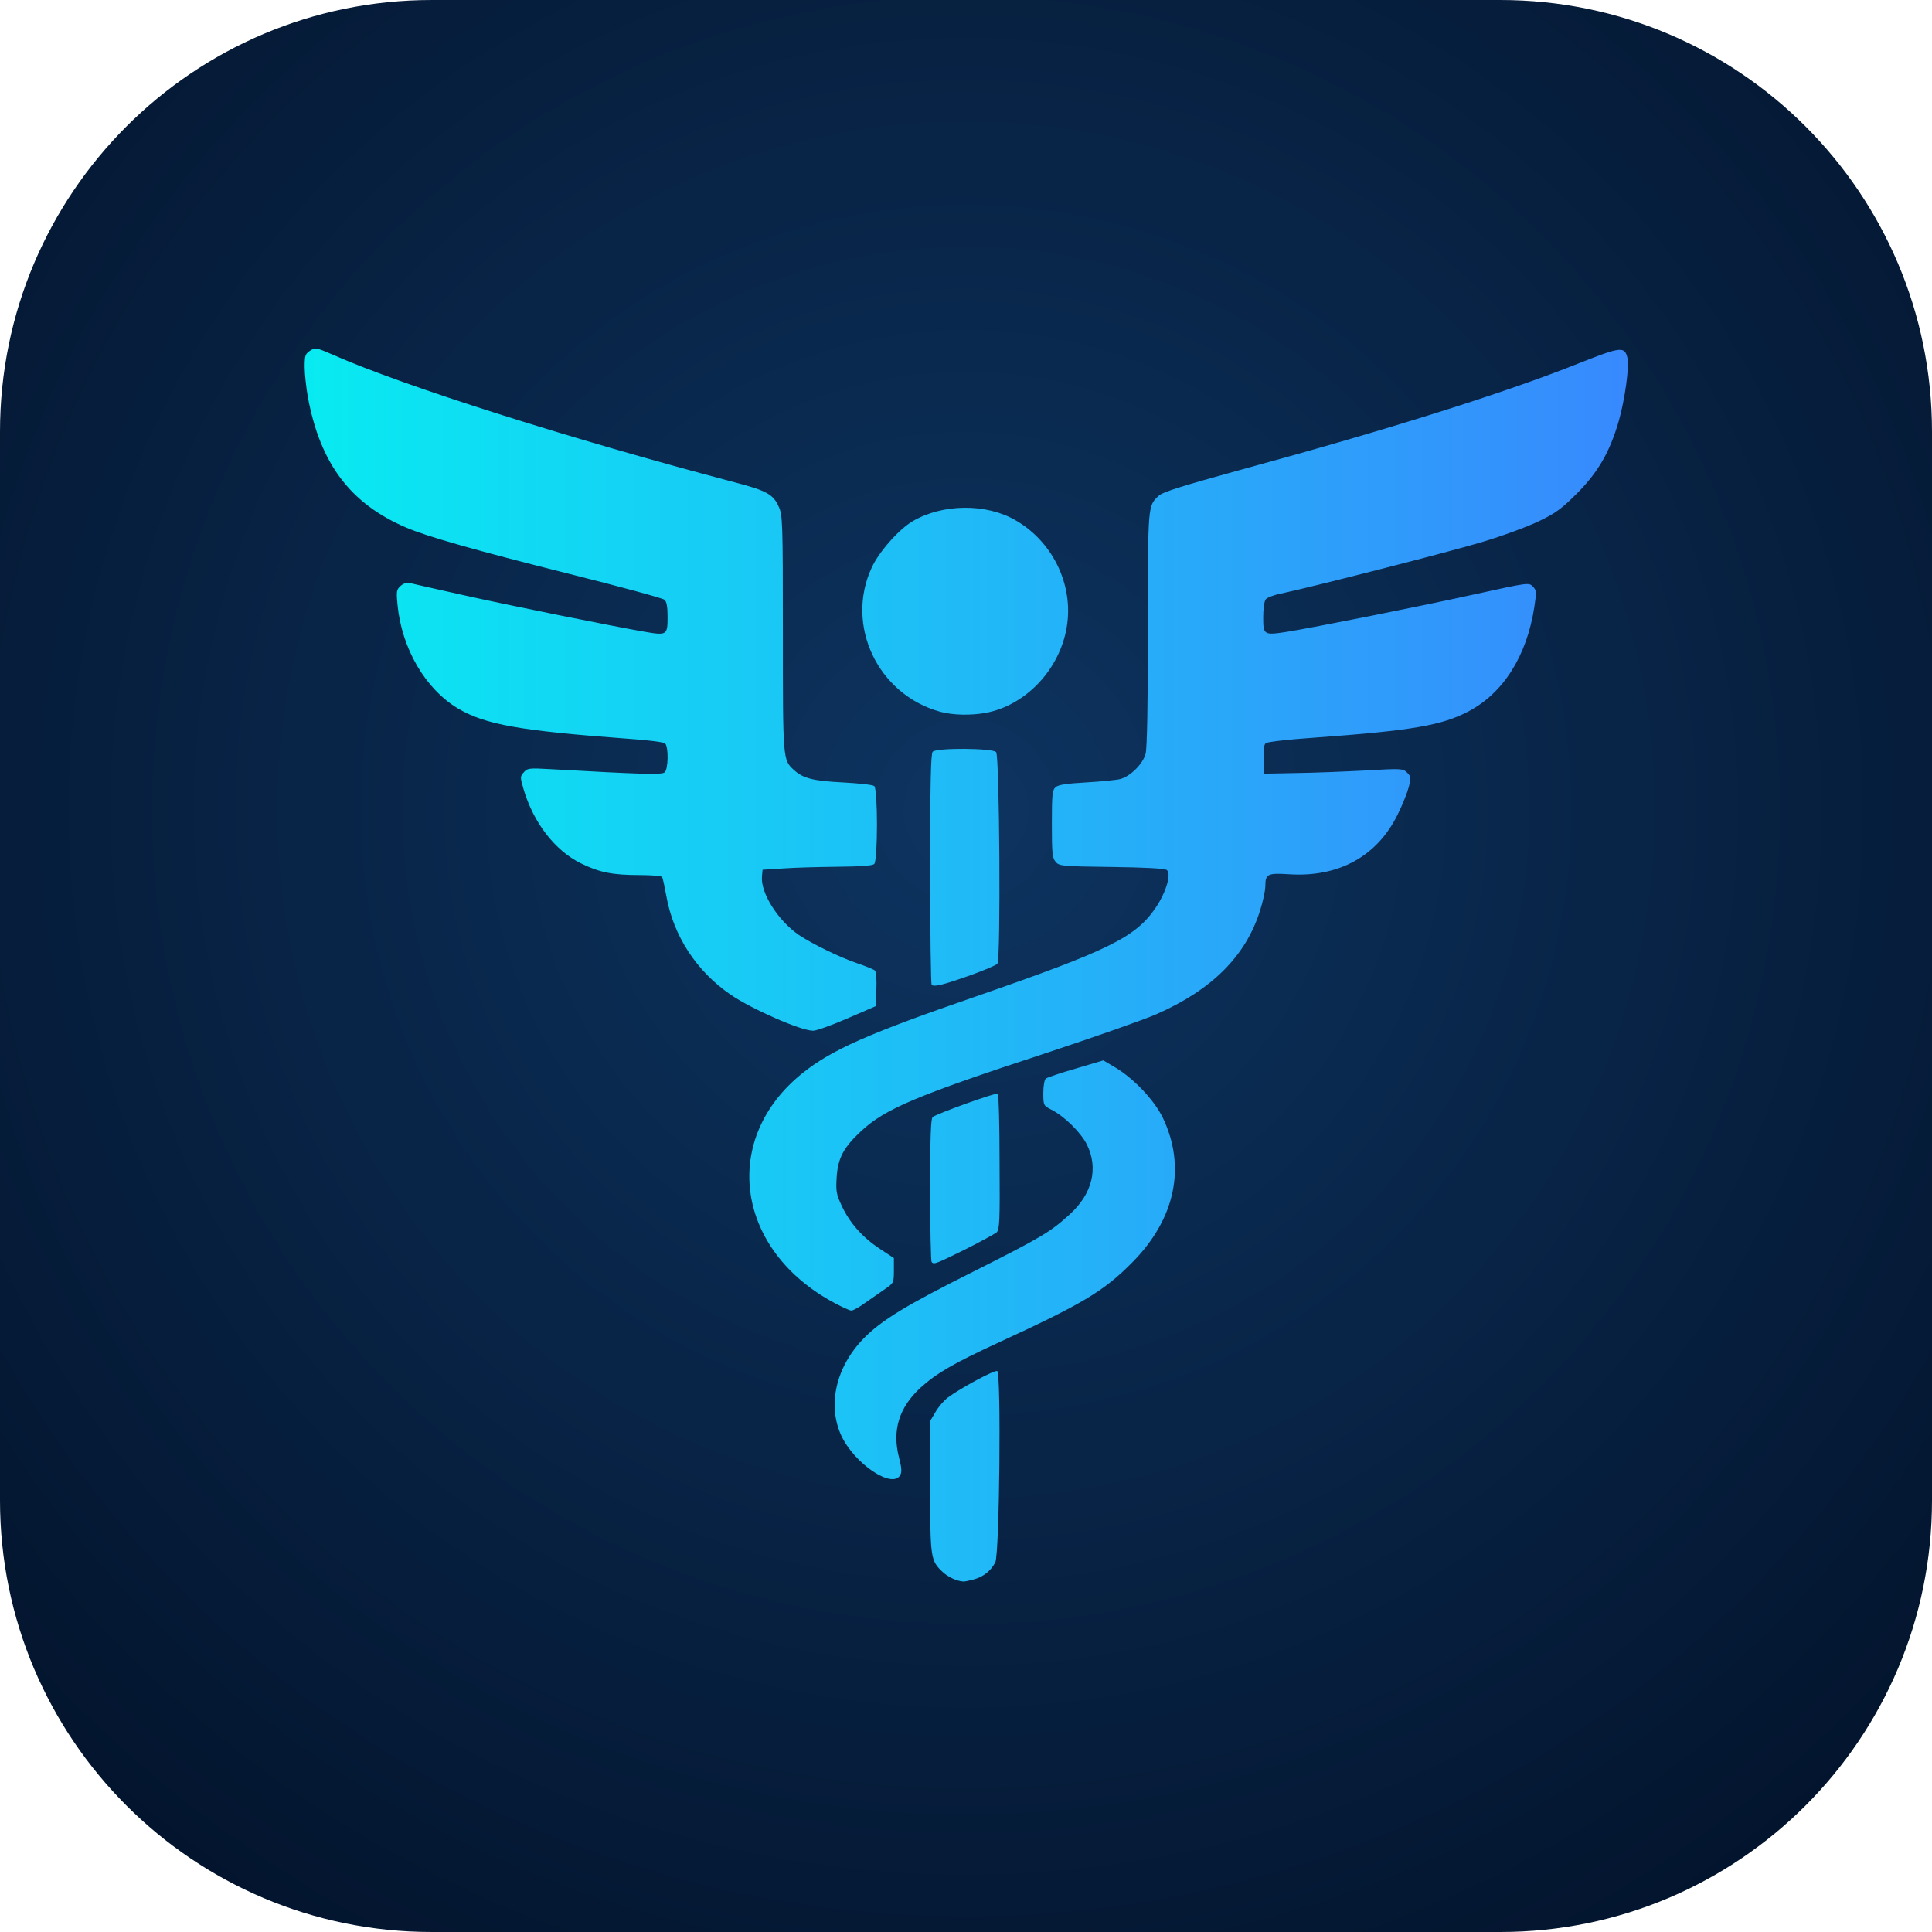
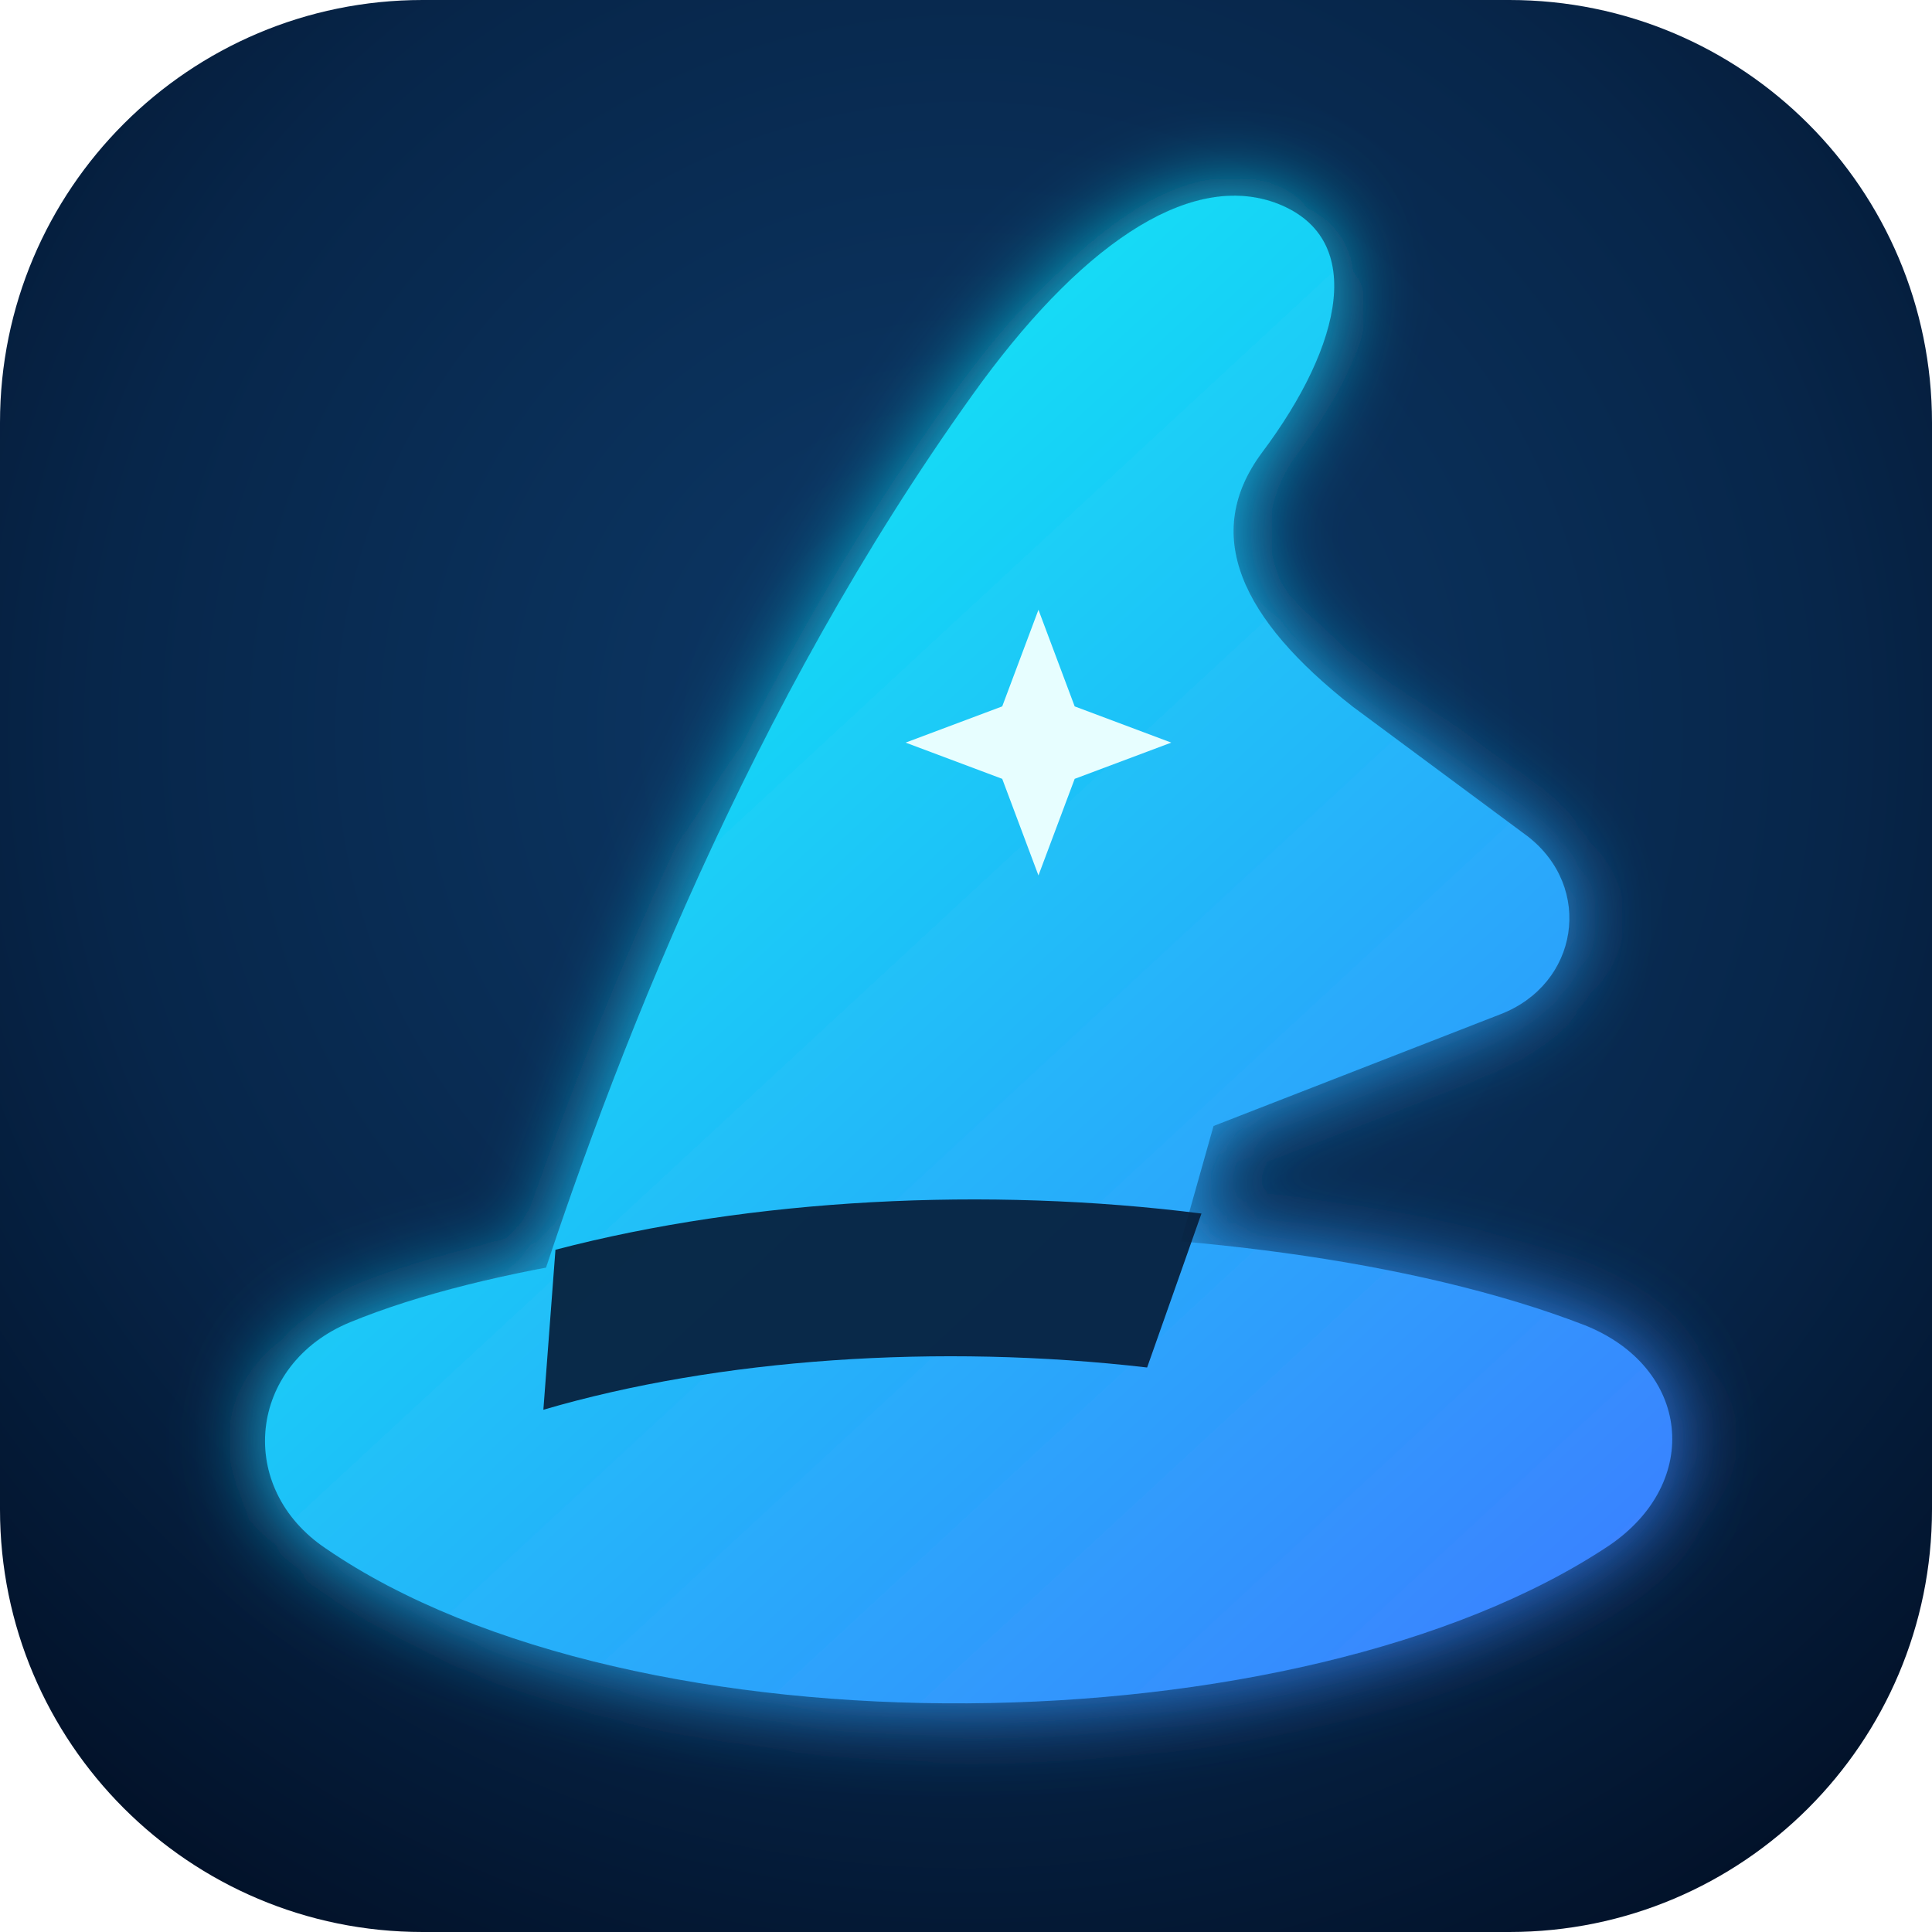
- <svg xmlns="http://www.w3.org/2000/svg" viewBox="0 0 64 64" width="512" height="512">
+ <svg xmlns="http://www.w3.org/2000/svg" viewBox="0 0 64 64" role="img" aria-label="Wizard hat" data-brand="wizard-hat">
  <defs>
-     <linearGradient id="g" x1="0" y1="0" x2="1" y2="0">
-       <stop offset="0" stop-color="#08EBF1" />
-       <stop offset="1" stop-color="#3889FD" />
+     <radialGradient id="wizard-tile" cx="50%" cy="38%" r="72%">
+       <stop offset="0" stop-color="#0D3A69" />
+       <stop offset="0.62" stop-color="#07264A" />
+       <stop offset="1" stop-color="#021128" />
+     </radialGradient>
+     <linearGradient id="wizard-mark" x1="14" y1="14" x2="51" y2="54" gradientUnits="userSpaceOnUse">
+       <stop offset="0" stop-color="#0BF1F3" />
+       <stop offset="1" stop-color="#3A83FF" />
    </linearGradient>
-     <radialGradient id="tile" cx="50%" cy="42%" r="75%">
-       <stop offset="0%" stop-color="#0D3460" />
-       <stop offset="100%" stop-color="#021128" />
-     </radialGradient>
+     <filter id="wizard-glow" x="-35%" y="-35%" width="170%" height="170%">
+       <feGaussianBlur stdDeviation="1.4" result="blur" />
+       <feMerge>
+         <feMergeNode in="blur" />
+         <feMergeNode in="SourceGraphic" />
+       </feMerge>
+     </filter>
  </defs>
-   <rect width="64" height="64" rx="14.3" fill="url(#tile)" />
-   <g transform="translate(-12.326 -15.707) scale(0.07072)">
-     <path fill="url(#g)" fill-rule="evenodd" d="M630.5 961.9 C634.9 960.7 638.5 957.9 640.5 953.9 C642.5 950.1 643.3 865.1 641.4 864.3 C640 863.8 623.9 872.5 618.2 876.8 C616.4 878.2 613.8 881.2 612.5 883.5 L610 887.7 610 918.4 C610 951.8 610.2 953.1 615.7 958.3 C618.3 960.8 622.4 962.7 625.5 962.9 C626 963 628.3 962.5 630.5 961.9 Z M596 913 C596.8 911.5 596.6 909.4 595.4 904.8 C592.1 892.1 595.4 881.4 605.5 872.1 C612.9 865.4 621.2 860.6 641.1 851.4 C681.3 832.9 691.1 827.1 704.5 813.6 C724.9 793.1 730 768.6 718.9 745.5 C714.9 737.4 705.5 727.4 696.7 722.1 L691.1 718.8 678.3 722.6 C671.3 724.6 664.9 726.8 664.2 727.3 C663.5 727.9 663 730.6 663 734.1 C663 739.9 663.1 740 666.8 741.9 C672.9 745 680.6 752.6 683.4 758.2 C688.9 769.3 686 781.3 675.3 791 C666.4 799.1 662.1 801.7 631.3 817.2 C598.7 833.5 587.2 840.5 578.9 849 C565.9 862.3 561.8 880.1 568.3 894.4 C574.4 907.7 592.4 919.8 596 913 Z M579.8 832.2 C582.7 830.2 586.8 827.3 589 825.8 C592.9 823.1 593 822.9 593 817.2 L593 811.4 586.6 807.2 C578.4 801.8 572.5 795.2 568.7 787.2 C566 781.5 565.8 780.1 566.2 773.5 C566.8 764.5 569.4 759.6 577.8 751.8 C589.1 741.4 603.5 735.3 666 714.8 C687.7 707.6 710.2 699.7 715.9 697.2 C741.9 685.8 757.8 670 764.5 648.7 C765.9 644.4 767 639.2 767 637.1 C767 631.5 768.1 631 777.9 631.6 C801.3 633.2 819.4 623.2 829 603.6 C831.2 599.2 833.5 593.4 834.2 590.7 C835.3 586.4 835.2 585.8 833.4 584 C831.5 582.1 830.8 582 814 583 C804.4 583.5 789.8 584.1 781.5 584.2 L766.5 584.5 766.2 577.9 C766 573.4 766.3 571 767.2 570.2 C767.9 569.6 778.4 568.4 790.4 567.6 C835.7 564.3 849.7 561.9 862.2 555.3 C878.5 546.7 889.5 529.3 893 506.4 C894.1 499.3 894 498.6 892.3 496.8 C890.4 494.9 890 495 865.4 500.4 C838.7 506.3 789.4 516.1 776.8 518.1 C766.3 519.7 766 519.5 766 511.2 C766 507.2 766.5 503.7 767.2 502.8 C767.9 502 771.2 500.7 774.5 500.1 C788.7 497.1 852.9 480.7 868.5 476 C877.9 473.2 889.8 468.8 895 466.3 C903 462.5 905.8 460.4 913.1 453.1 C922.9 443.2 928.3 433.9 932.5 419.5 C935.4 409.5 937.6 393.5 936.6 389.7 C935.3 384.3 933.5 384.5 914.3 392.1 C879.6 406 825.4 423.1 754.6 442.4 C728.5 449.6 719.1 452.5 717.2 454.2 C711.9 459.2 712 457.7 712 516.7 C712 551.6 711.6 572.9 710.9 575.2 C709.6 580 703.8 585.7 699.1 587 C697.1 587.5 689.9 588.2 683 588.6 C674 589.1 670 589.7 668.8 590.8 C667.2 592.1 667 594.3 667 608 C667 621.6 667.2 624.1 668.8 625.8 C670.4 627.8 671.8 627.9 694.9 628.2 C710.4 628.4 719.8 628.9 720.8 629.6 C723.1 631.2 720.6 639.8 715.9 646.9 C706.4 661.1 694.2 667.1 631 689 C581.4 706.1 563.9 713.8 550.3 724.7 C512.3 755 518.4 806 563.1 831.3 C567.7 833.9 572.2 836 573.1 836 C573.9 836 577 834.3 579.8 832.2 Z M626.3 807.4 C633.5 803.8 640.2 800.1 641.1 799.4 C642.5 798.1 642.7 794.2 642.5 766.5 C642.5 749.2 642.1 734.7 641.7 734.4 C641 733.7 613.6 743.6 611.2 745.3 C610.3 746 610 754.1 610 779.5 C610 797.7 610.3 813 610.7 813.3 C611.8 814.5 612.7 814.1 626.3 807.4 Z M571.1 699.2 L584.5 693.4 584.8 685.5 C585 681.2 584.7 677.3 584.1 676.7 C583.6 676.2 579.9 674.7 575.8 673.3 C567.5 670.5 554.7 664.2 548.4 660 C538.6 653.2 530.5 640.3 531.2 632.6 L531.5 629.5 541 628.9 C546.2 628.5 557.7 628.2 566.5 628.1 C577.6 628 583 627.6 583.8 626.8 C585.5 625.1 585.5 591.6 583.8 590.3 C583.1 589.7 576.5 589 569.1 588.6 C555.2 587.9 550.4 586.7 546.1 582.7 C541 578 541 578.1 541 518.8 C541 466.4 540.9 463.3 539 459.3 C536.5 453.7 533.3 451.9 518.7 448.1 C442.4 428 363.2 402.9 330.3 388.3 C322.4 384.9 322 384.8 319.5 386.4 C317.3 387.9 317 388.7 317 393.9 C317 397.1 317.7 403.5 318.5 408.1 C324.3 439.3 338.4 458 364.5 469.2 C374.6 473.5 396.4 479.7 441.3 491 C464.8 496.9 484.7 502.3 485.5 503 C486.6 503.9 487 506.3 487 511.2 C487 519.5 486.6 519.8 476.7 518.1 C461.5 515.5 412.5 505.6 391.5 500.9 C379.4 498.2 368.3 495.7 366.7 495.3 C364.8 494.9 363.3 495.3 361.9 496.6 C360 498.3 359.9 499.2 360.5 505.4 C362.5 526 373.6 544.9 388.9 554 C401.6 561.5 417.9 564.4 468 568.1 C477.1 568.7 485.1 569.7 485.8 570.3 C487.5 571.7 487.4 582.4 485.6 583.9 C484.2 585.1 473.4 584.7 432.5 582.4 C422.2 581.8 421.4 581.9 419.7 583.8 C417.9 585.8 417.9 586.1 419.5 591.6 C424.1 607.4 434.2 620.5 446.4 626.5 C455.1 630.8 461.3 632 474.1 632 C479.5 632 484.1 632.4 484.4 632.9 C484.8 633.4 485.6 637.4 486.4 641.7 C489.7 660.4 500.4 676.9 516.5 688 C526.3 694.7 549.1 704.8 555.1 704.9 C556.5 705 563.7 702.4 571.1 699.2 Z M628.9 678.9 C635.3 676.6 641 674.2 641.5 673.5 C643.1 671.6 642.5 576.3 640.9 574.4 C639.4 572.5 613.1 572.3 611.2 574.2 C610.3 575.1 610 588.7 610 629 C610 658.5 610.3 683 610.7 683.4 C611.8 684.5 616 683.5 628.9 678.9 Z M636.1 556 C654.1 552.6 669.6 536.9 673.6 517.8 C677.9 497.7 668.2 476.3 650 465.8 C636.2 457.8 615.8 458 601.7 466.3 C595.3 470.1 586.1 480.5 582.7 487.8 C570 514.9 585.4 547.4 614.7 555.5 C620.6 557.1 629 557.3 636.1 556 Z" />
+   <rect width="64" height="64" rx="14" fill="url(#wizard-tile)" />
+   <g fill="url(#wizard-mark)" filter="url(#wizard-glow)">
+     <path d="M17.5 43.8c2.8-8.8 7.4-20.5 14.7-30.7 3.5-4.9 7.1-7.4 10-6.4 3.1 1.1 2.3 4.7-.4 8.3-2 2.7-.7 5.5 3 8.4l5.8 4.3c2.2 1.7 1.7 4.9-.9 5.9l-9.5 3.7-2.2 7.8z" />
+     <path d="M11.6 43.8c9-3.7 29.5-4.3 40.9.1 3.5 1.4 3.9 5.2.8 7.3-10.2 6.8-32.3 7.1-42.5.1-3-2-2.6-6.1.8-7.5z" />
  </g>
+   <path d="M18.4 41.4c6.5-1.7 14.3-2.1 21.4-1.2l-1.8 5.1c-6.9-.8-14.2-.3-20 1.4z" fill="#071D39" opacity=".92" />
+   <path id="wizard-star" d="m34.4 20.2 1.2 3.2 3.2 1.2-3.2 1.2-1.2 3.2-1.2-3.2-3.2-1.2 3.2-1.2z" fill="#E7FEFF" />
</svg>
